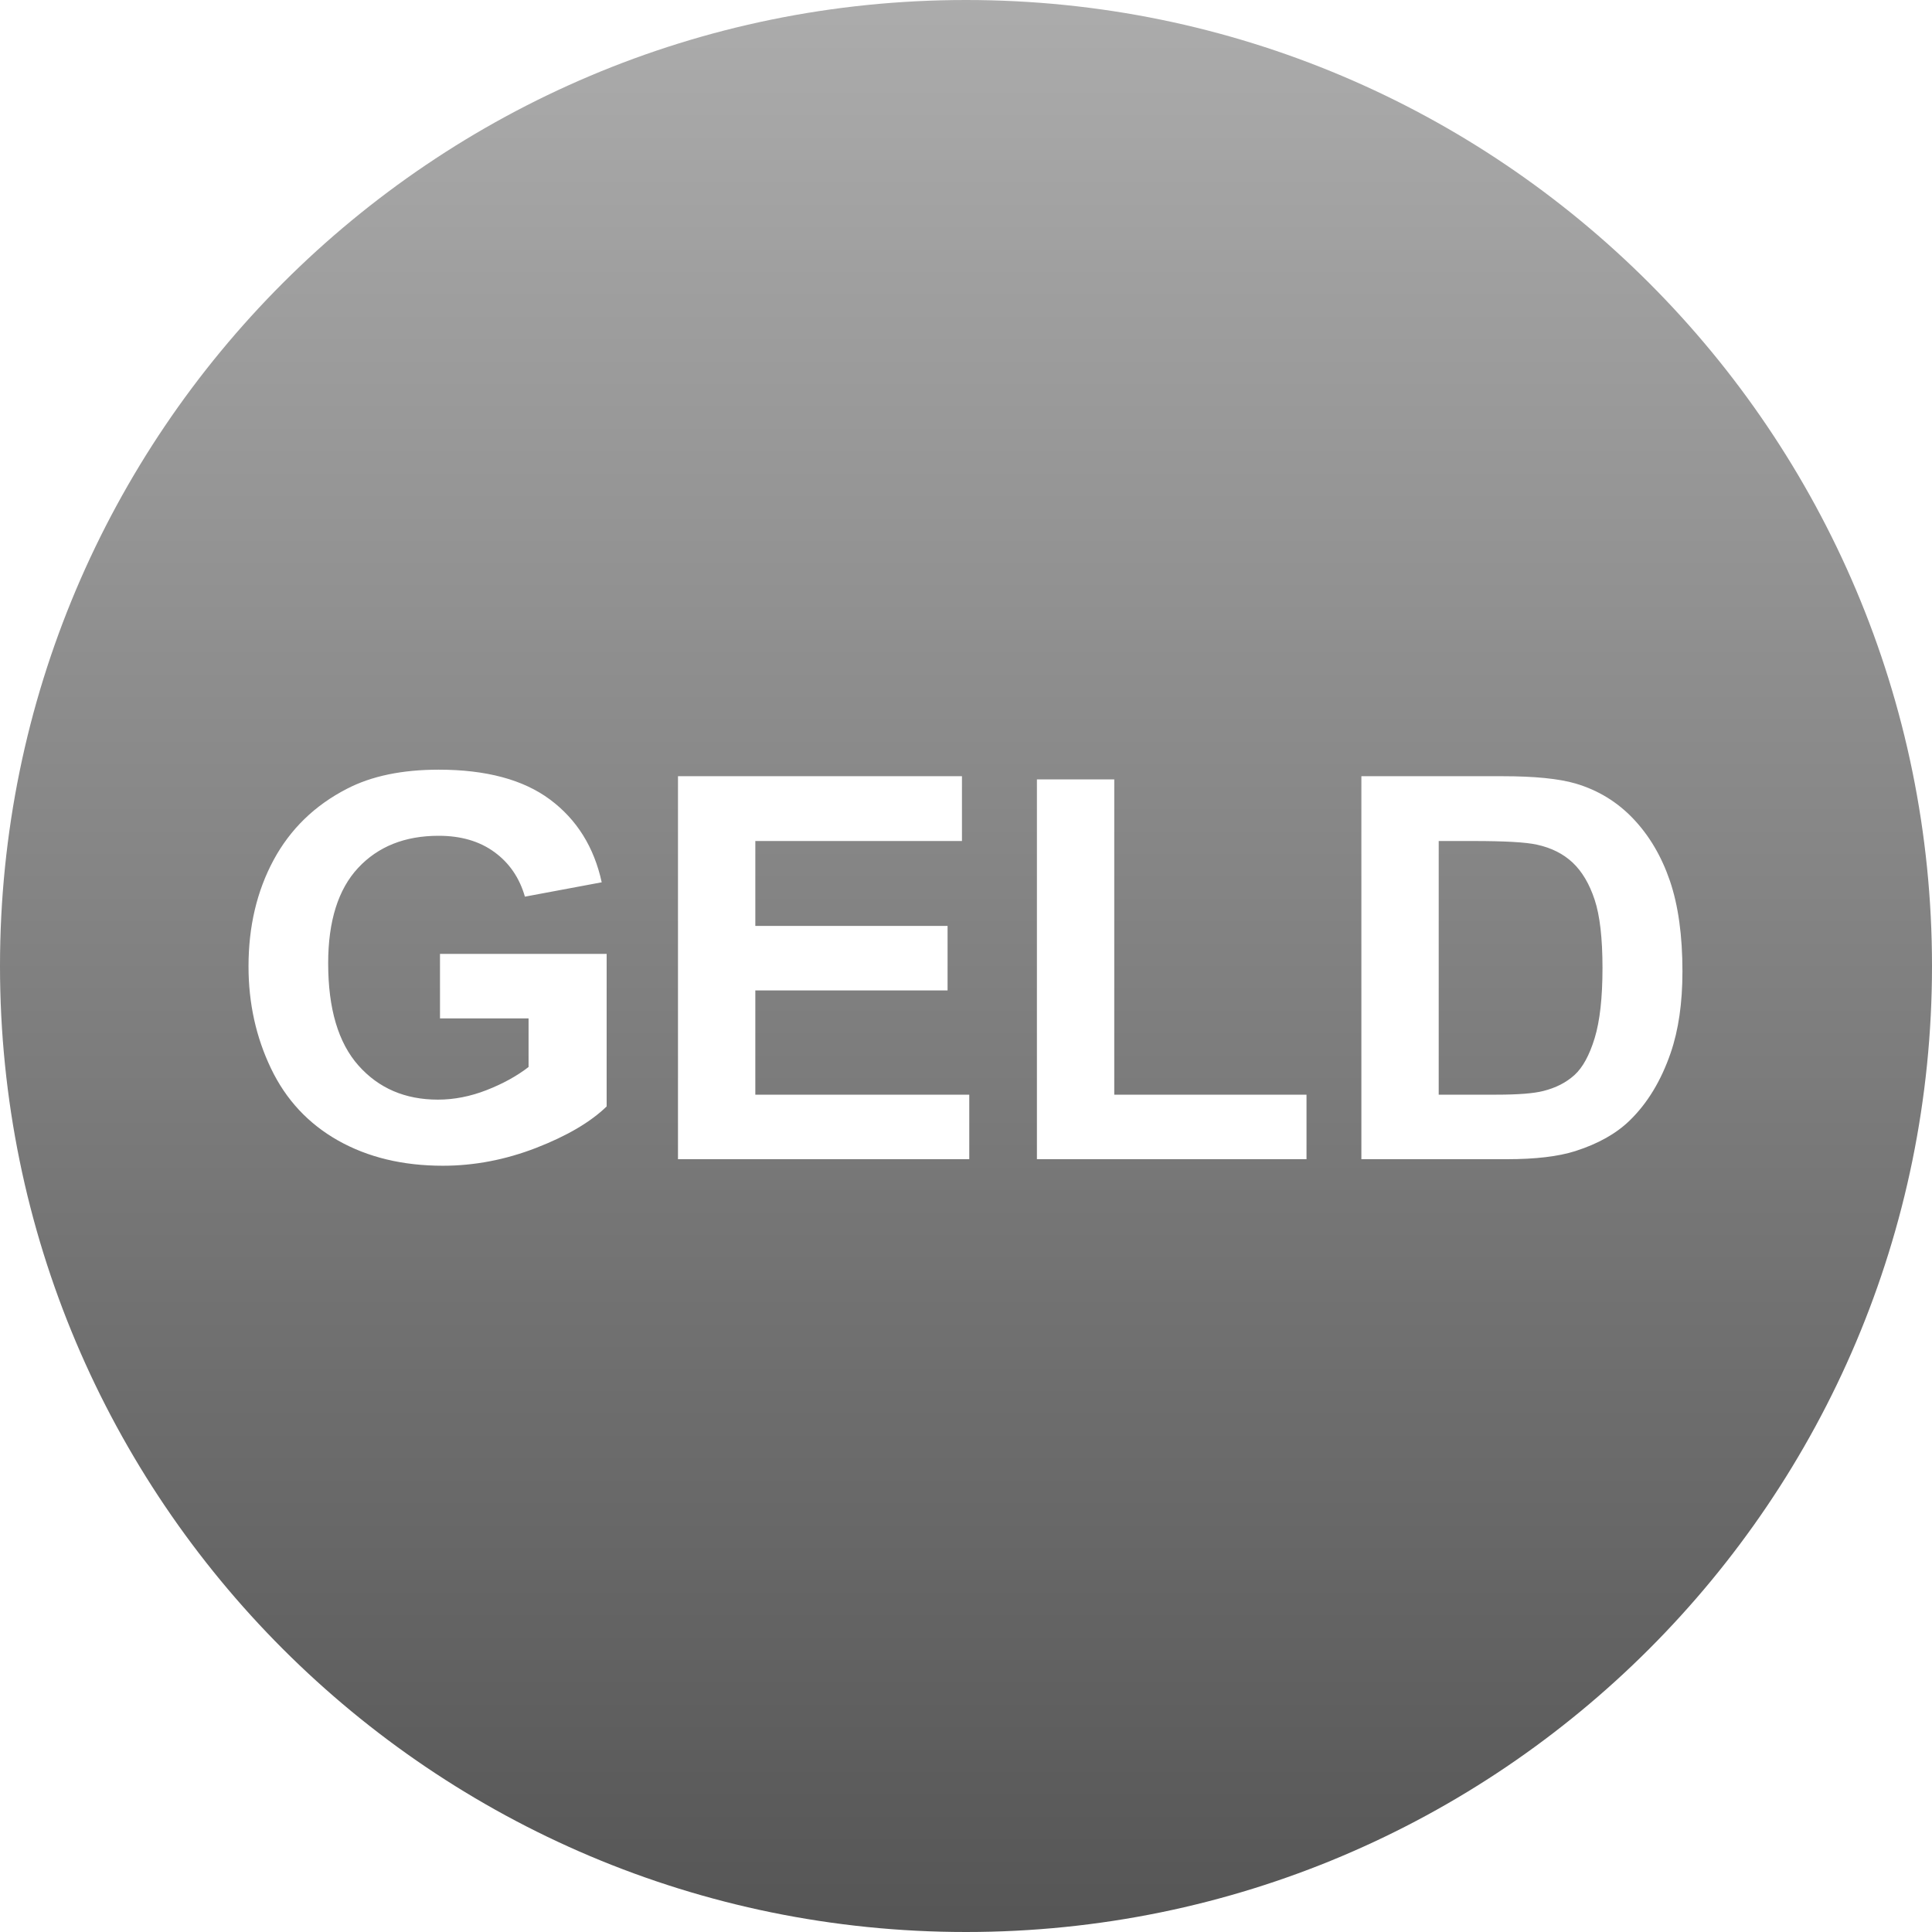
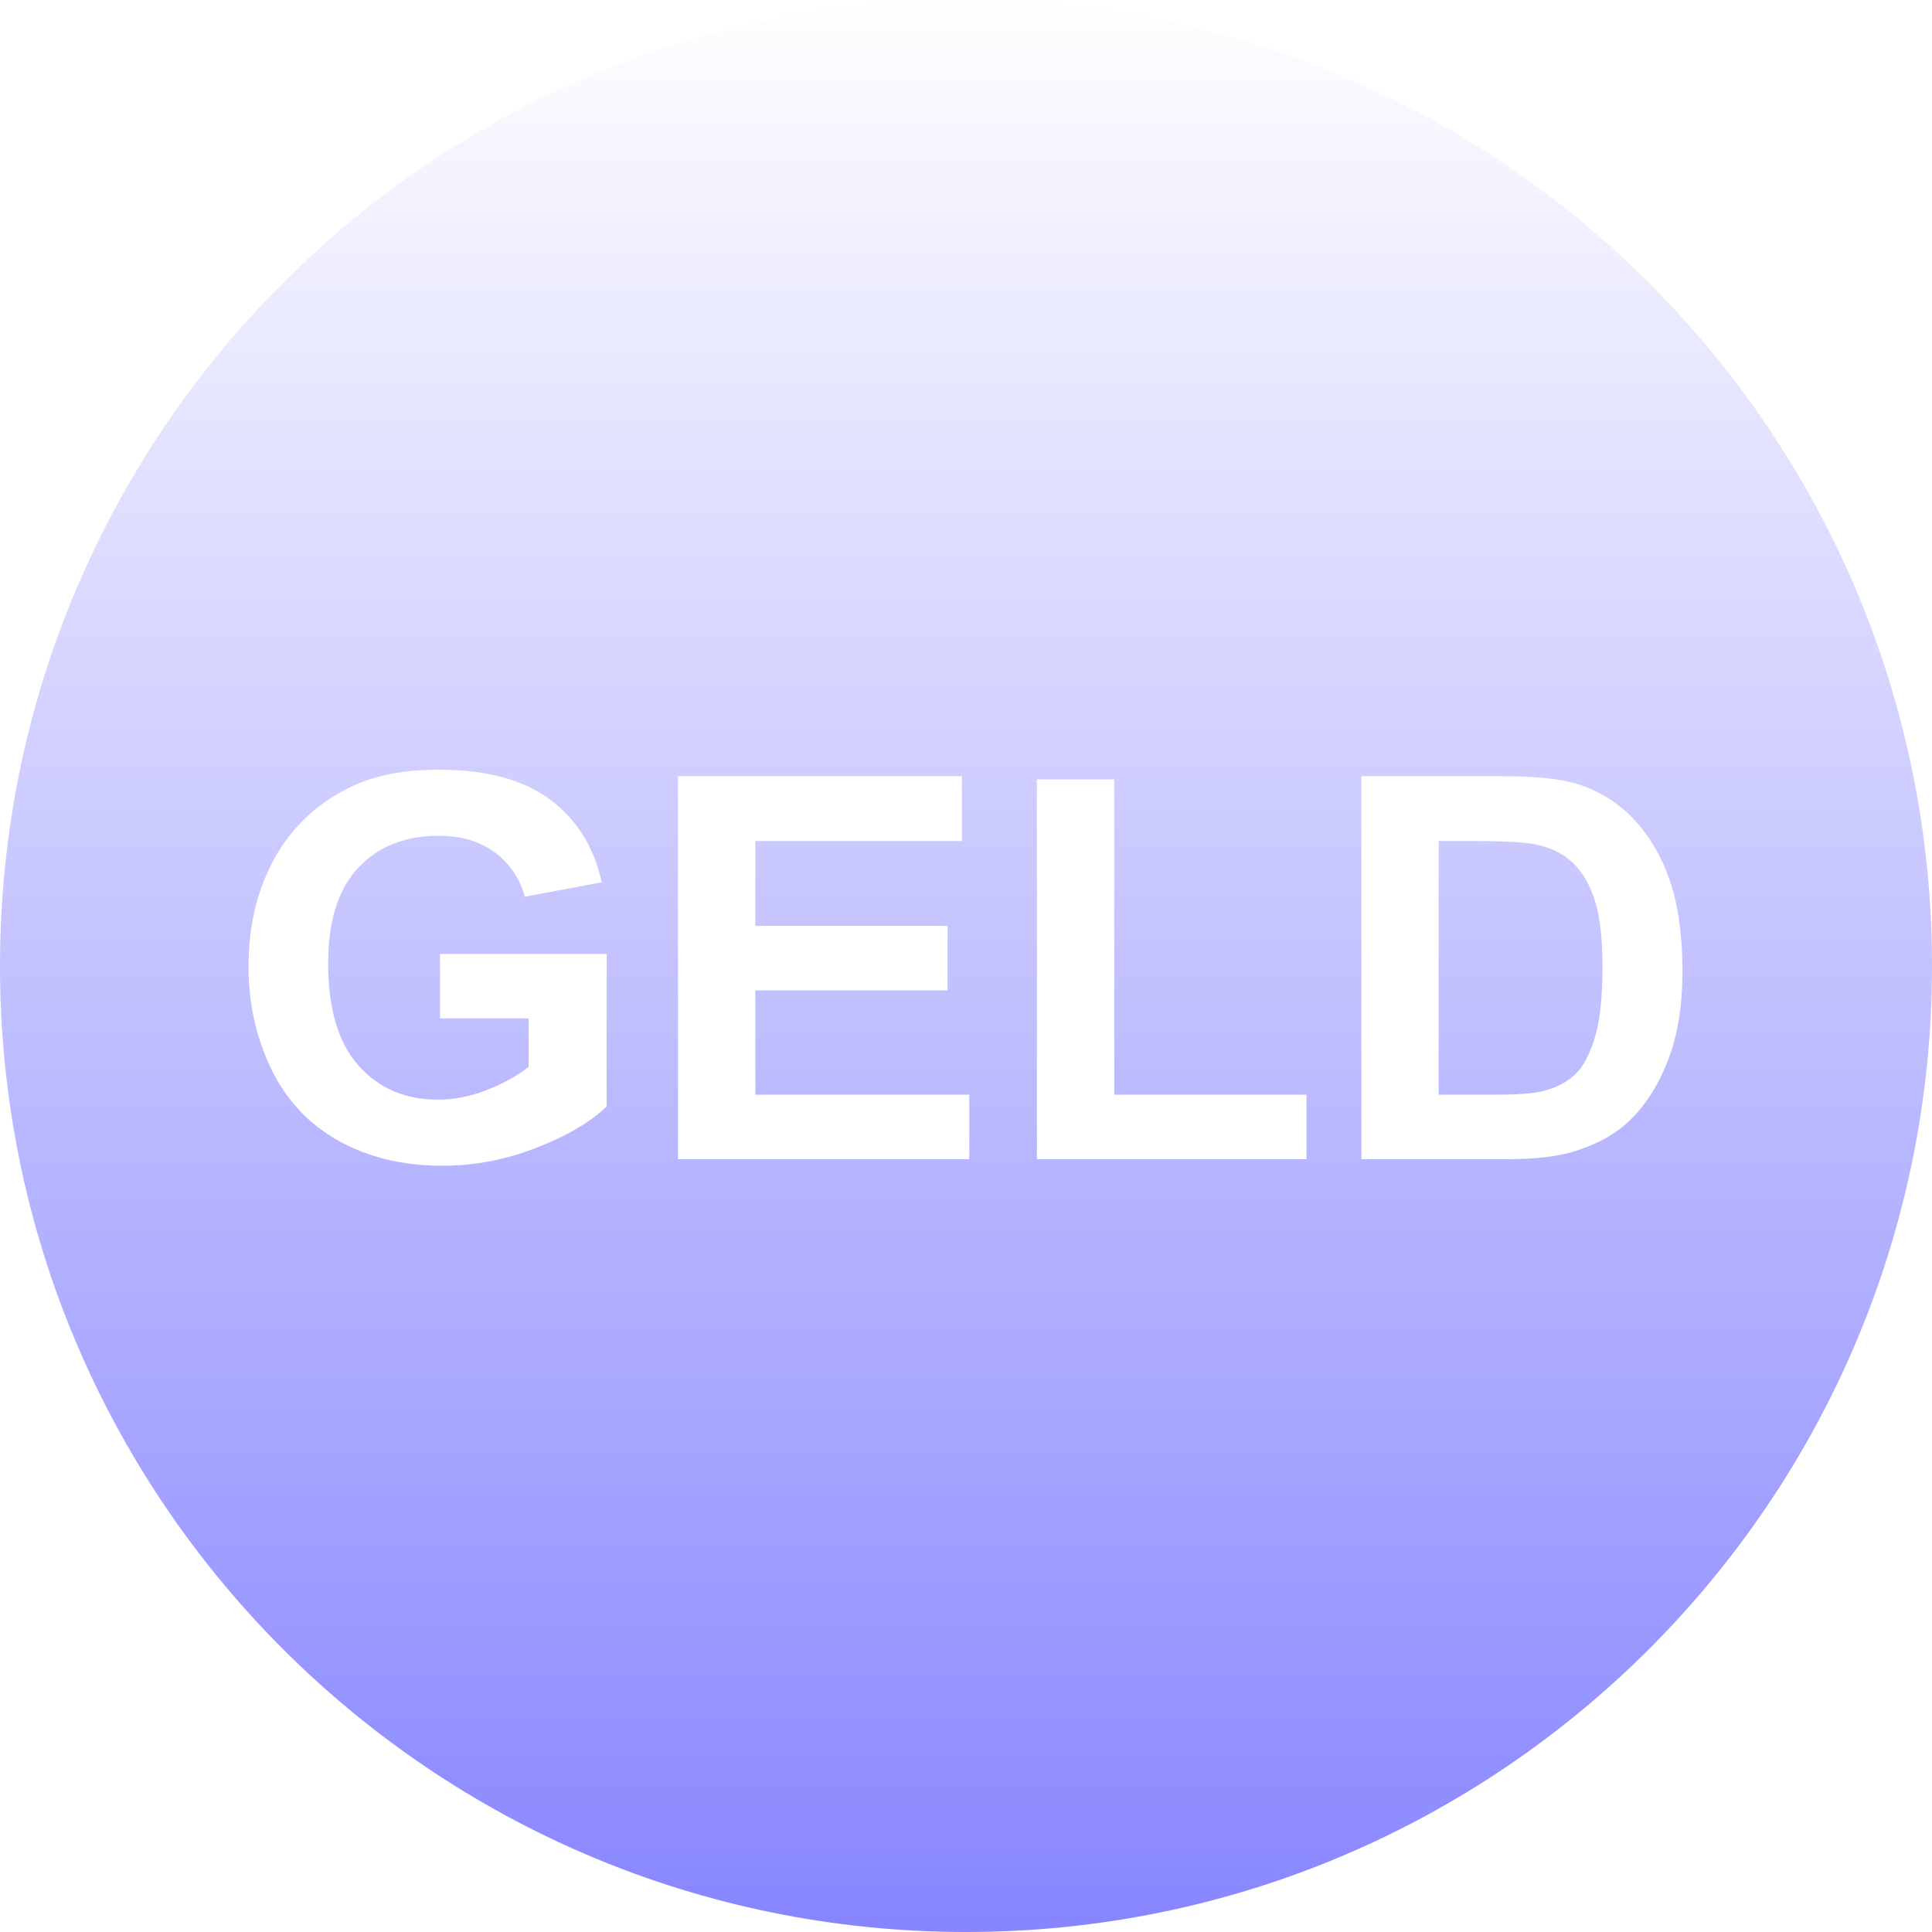
<svg xmlns="http://www.w3.org/2000/svg" width="65" height="65" viewBox="0 0 65 65" fill="none">
  <path fill-rule="evenodd" clip-rule="evenodd" d="M32.5 0C14.551 0 0 14.551 0 32.5C0 50.449 14.551 65 32.5 65C50.449 65 65 50.449 65 32.5C65 14.551 50.449 0 32.5 0ZM14.803 34.263V32.092H20.41V37.225C19.866 37.752 19.076 38.216 18.042 38.618C17.008 39.019 15.96 39.22 14.9 39.22C13.552 39.22 12.377 38.937 11.375 38.372C10.373 37.806 9.62 36.998 9.117 35.946C8.613 34.894 8.361 33.75 8.361 32.514C8.361 31.172 8.642 29.98 9.204 28.936C9.767 27.893 10.59 27.094 11.674 26.537C12.5 26.109 13.529 25.895 14.759 25.895C16.359 25.895 17.608 26.231 18.508 26.902C19.407 27.573 19.986 28.5 20.244 29.684L17.66 30.167C17.478 29.534 17.137 29.035 16.636 28.669C16.135 28.302 15.509 28.119 14.759 28.119C13.622 28.119 12.719 28.48 12.048 29.2C11.377 29.921 11.041 30.99 11.041 32.408C11.041 33.938 11.381 35.084 12.061 35.849C12.741 36.614 13.631 36.996 14.733 36.996C15.278 36.996 15.824 36.889 16.372 36.675C16.92 36.461 17.39 36.202 17.783 35.898V34.263H14.803ZM22.81 39V26.115H32.364V28.295H25.412V31.151H31.88V33.322H25.412V36.829H32.61V39H22.81ZM34.886 39V26.221H37.488V36.829H43.956V39H34.886ZM45.802 26.115H50.557C51.629 26.115 52.447 26.197 53.009 26.361C53.765 26.584 54.413 26.98 54.952 27.548C55.491 28.116 55.901 28.812 56.182 29.635C56.463 30.459 56.604 31.474 56.604 32.681C56.604 33.741 56.472 34.655 56.208 35.423C55.886 36.36 55.426 37.119 54.828 37.699C54.377 38.139 53.768 38.481 53 38.727C52.426 38.909 51.659 39 50.698 39H45.802V26.115ZM48.404 28.295V36.829H50.346C51.073 36.829 51.597 36.788 51.919 36.706C52.341 36.601 52.691 36.422 52.97 36.17C53.248 35.918 53.475 35.503 53.651 34.926C53.827 34.349 53.914 33.562 53.914 32.566C53.914 31.57 53.827 30.806 53.651 30.273C53.475 29.739 53.229 29.323 52.913 29.024C52.596 28.726 52.195 28.523 51.708 28.418C51.345 28.336 50.633 28.295 49.573 28.295H48.404Z" fill="url(#paint0_linear)" />
  <defs>
    <linearGradient id="paint0_linear" x2="1" gradientUnits="userSpaceOnUse" gradientTransform="translate(32.5) scale(65) rotate(90)">
-       <stop stop-color="#ACACAC" />
-       <stop offset="1" stop-color="#555555" />
+       <stop stop-color="white" />
+       <stop offset="1" stop-color="#8785FF" />
    </linearGradient>
  </defs>
</svg>
